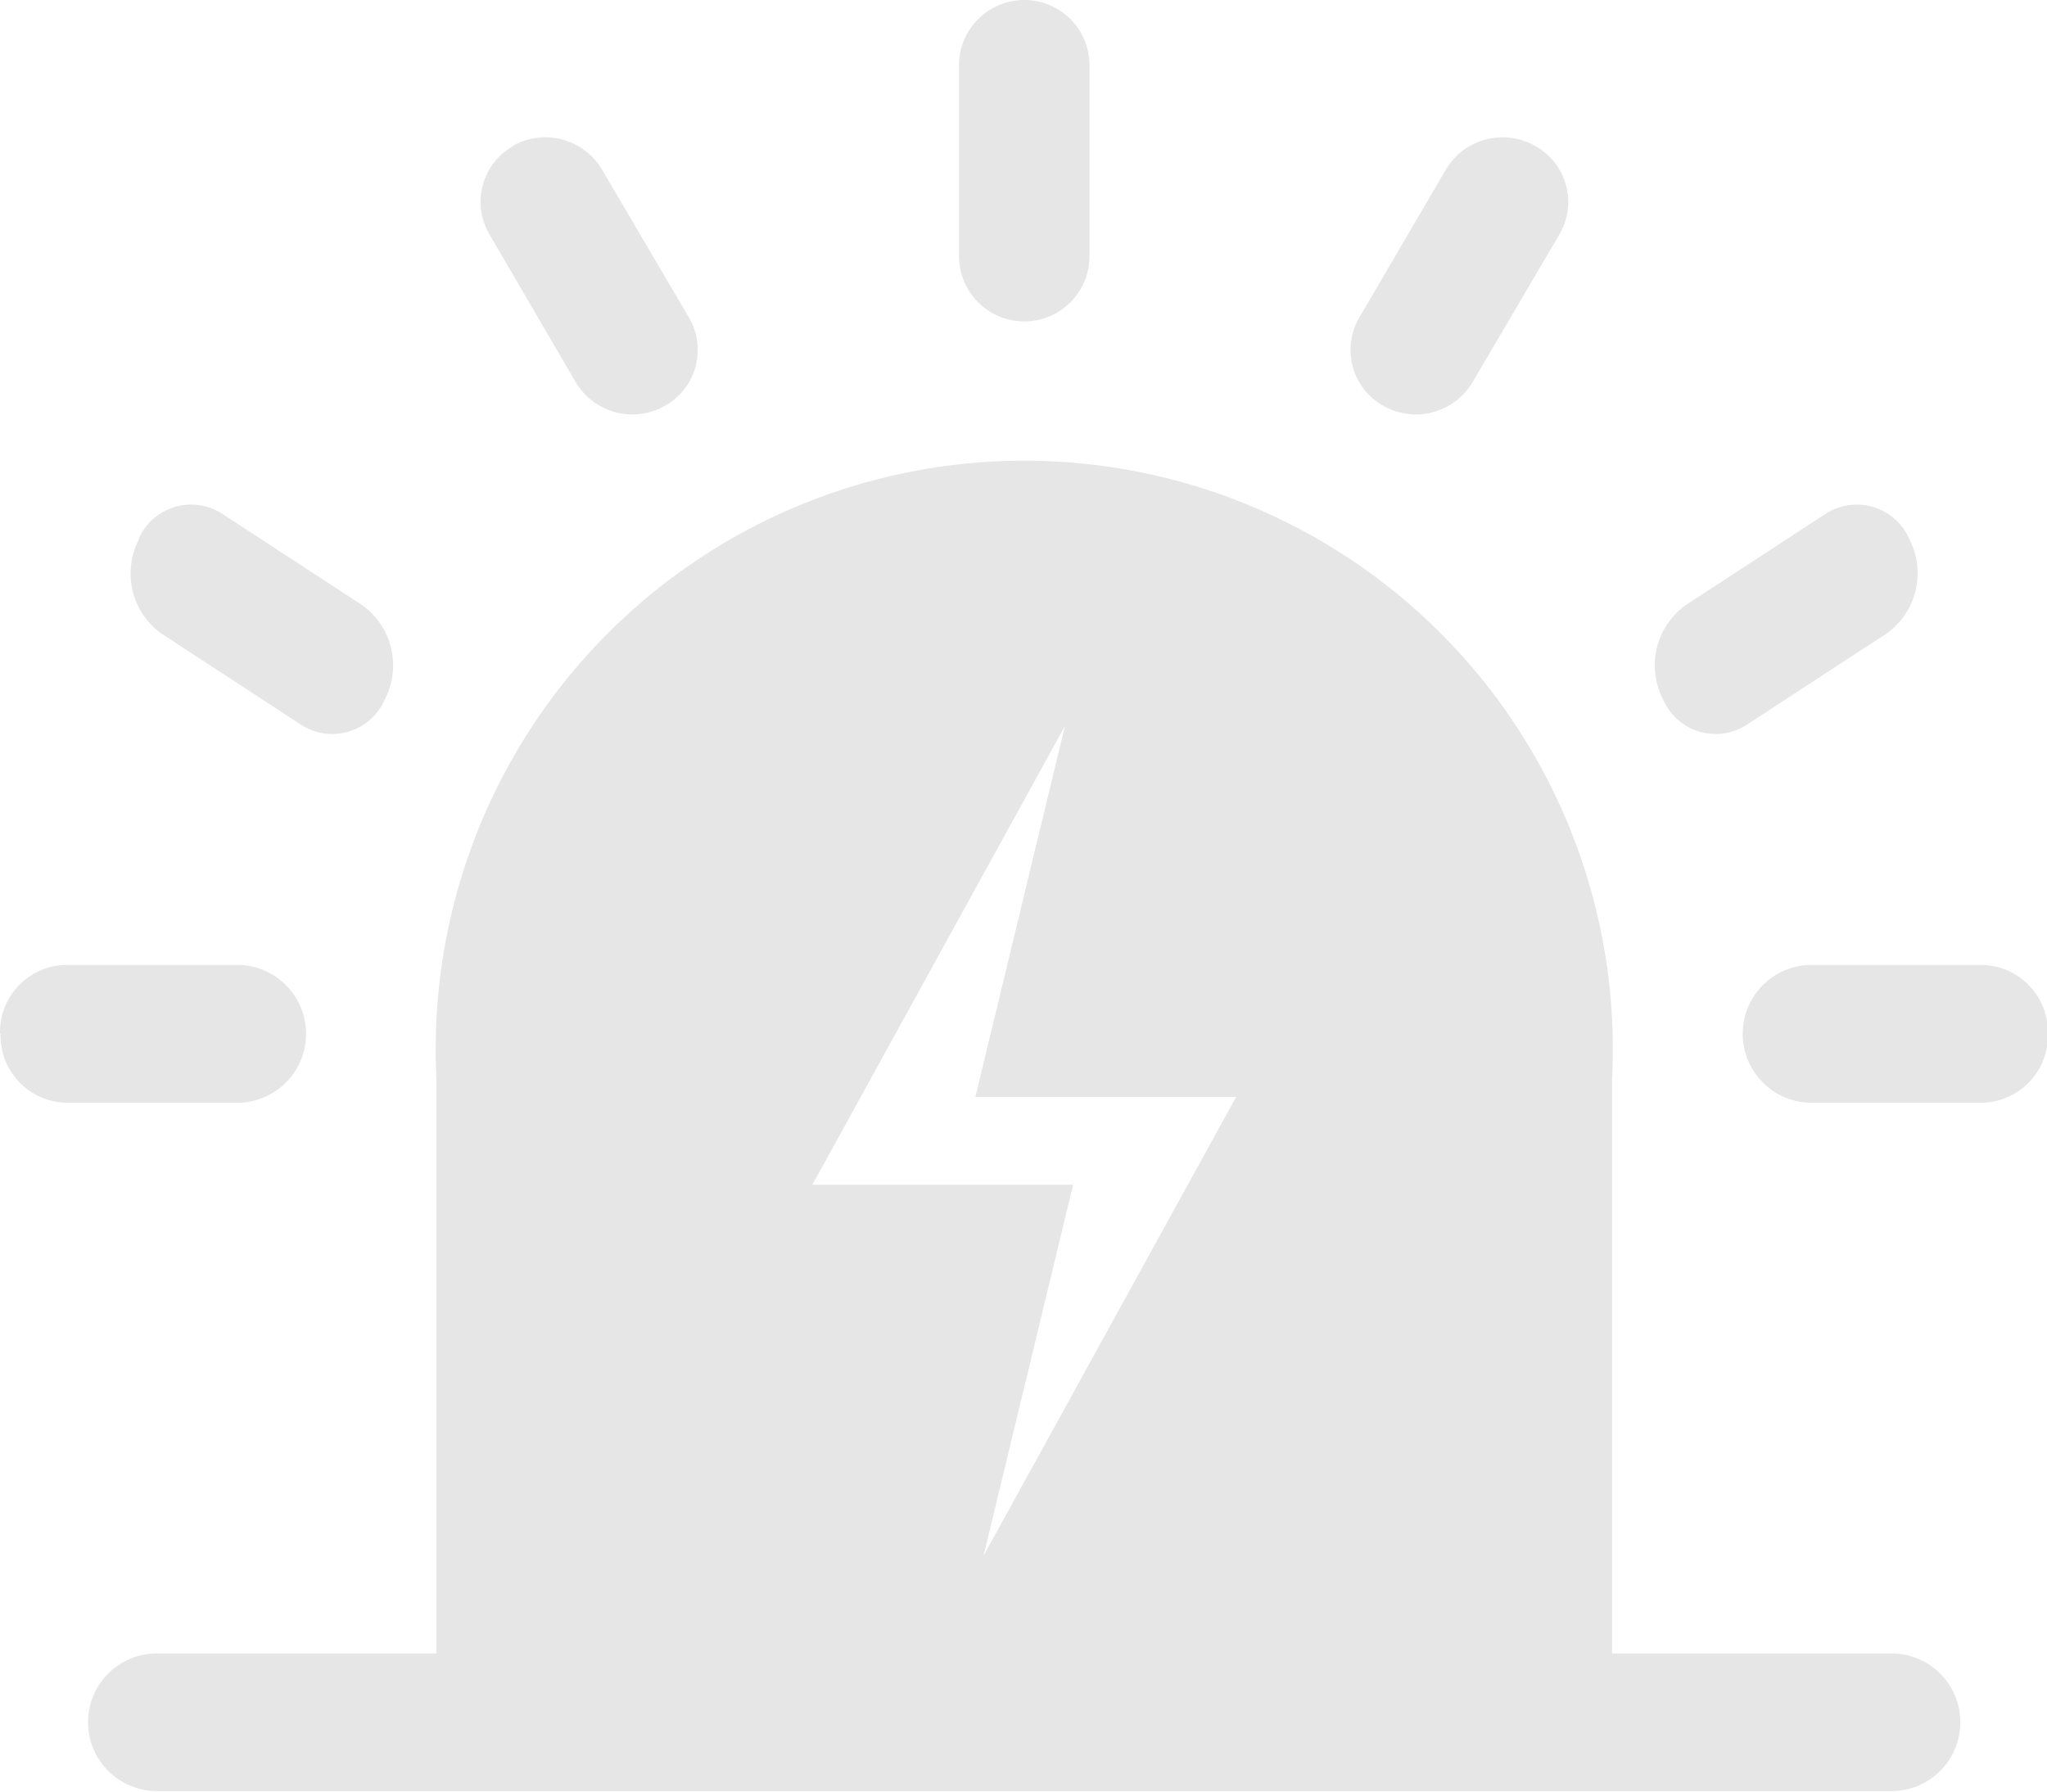
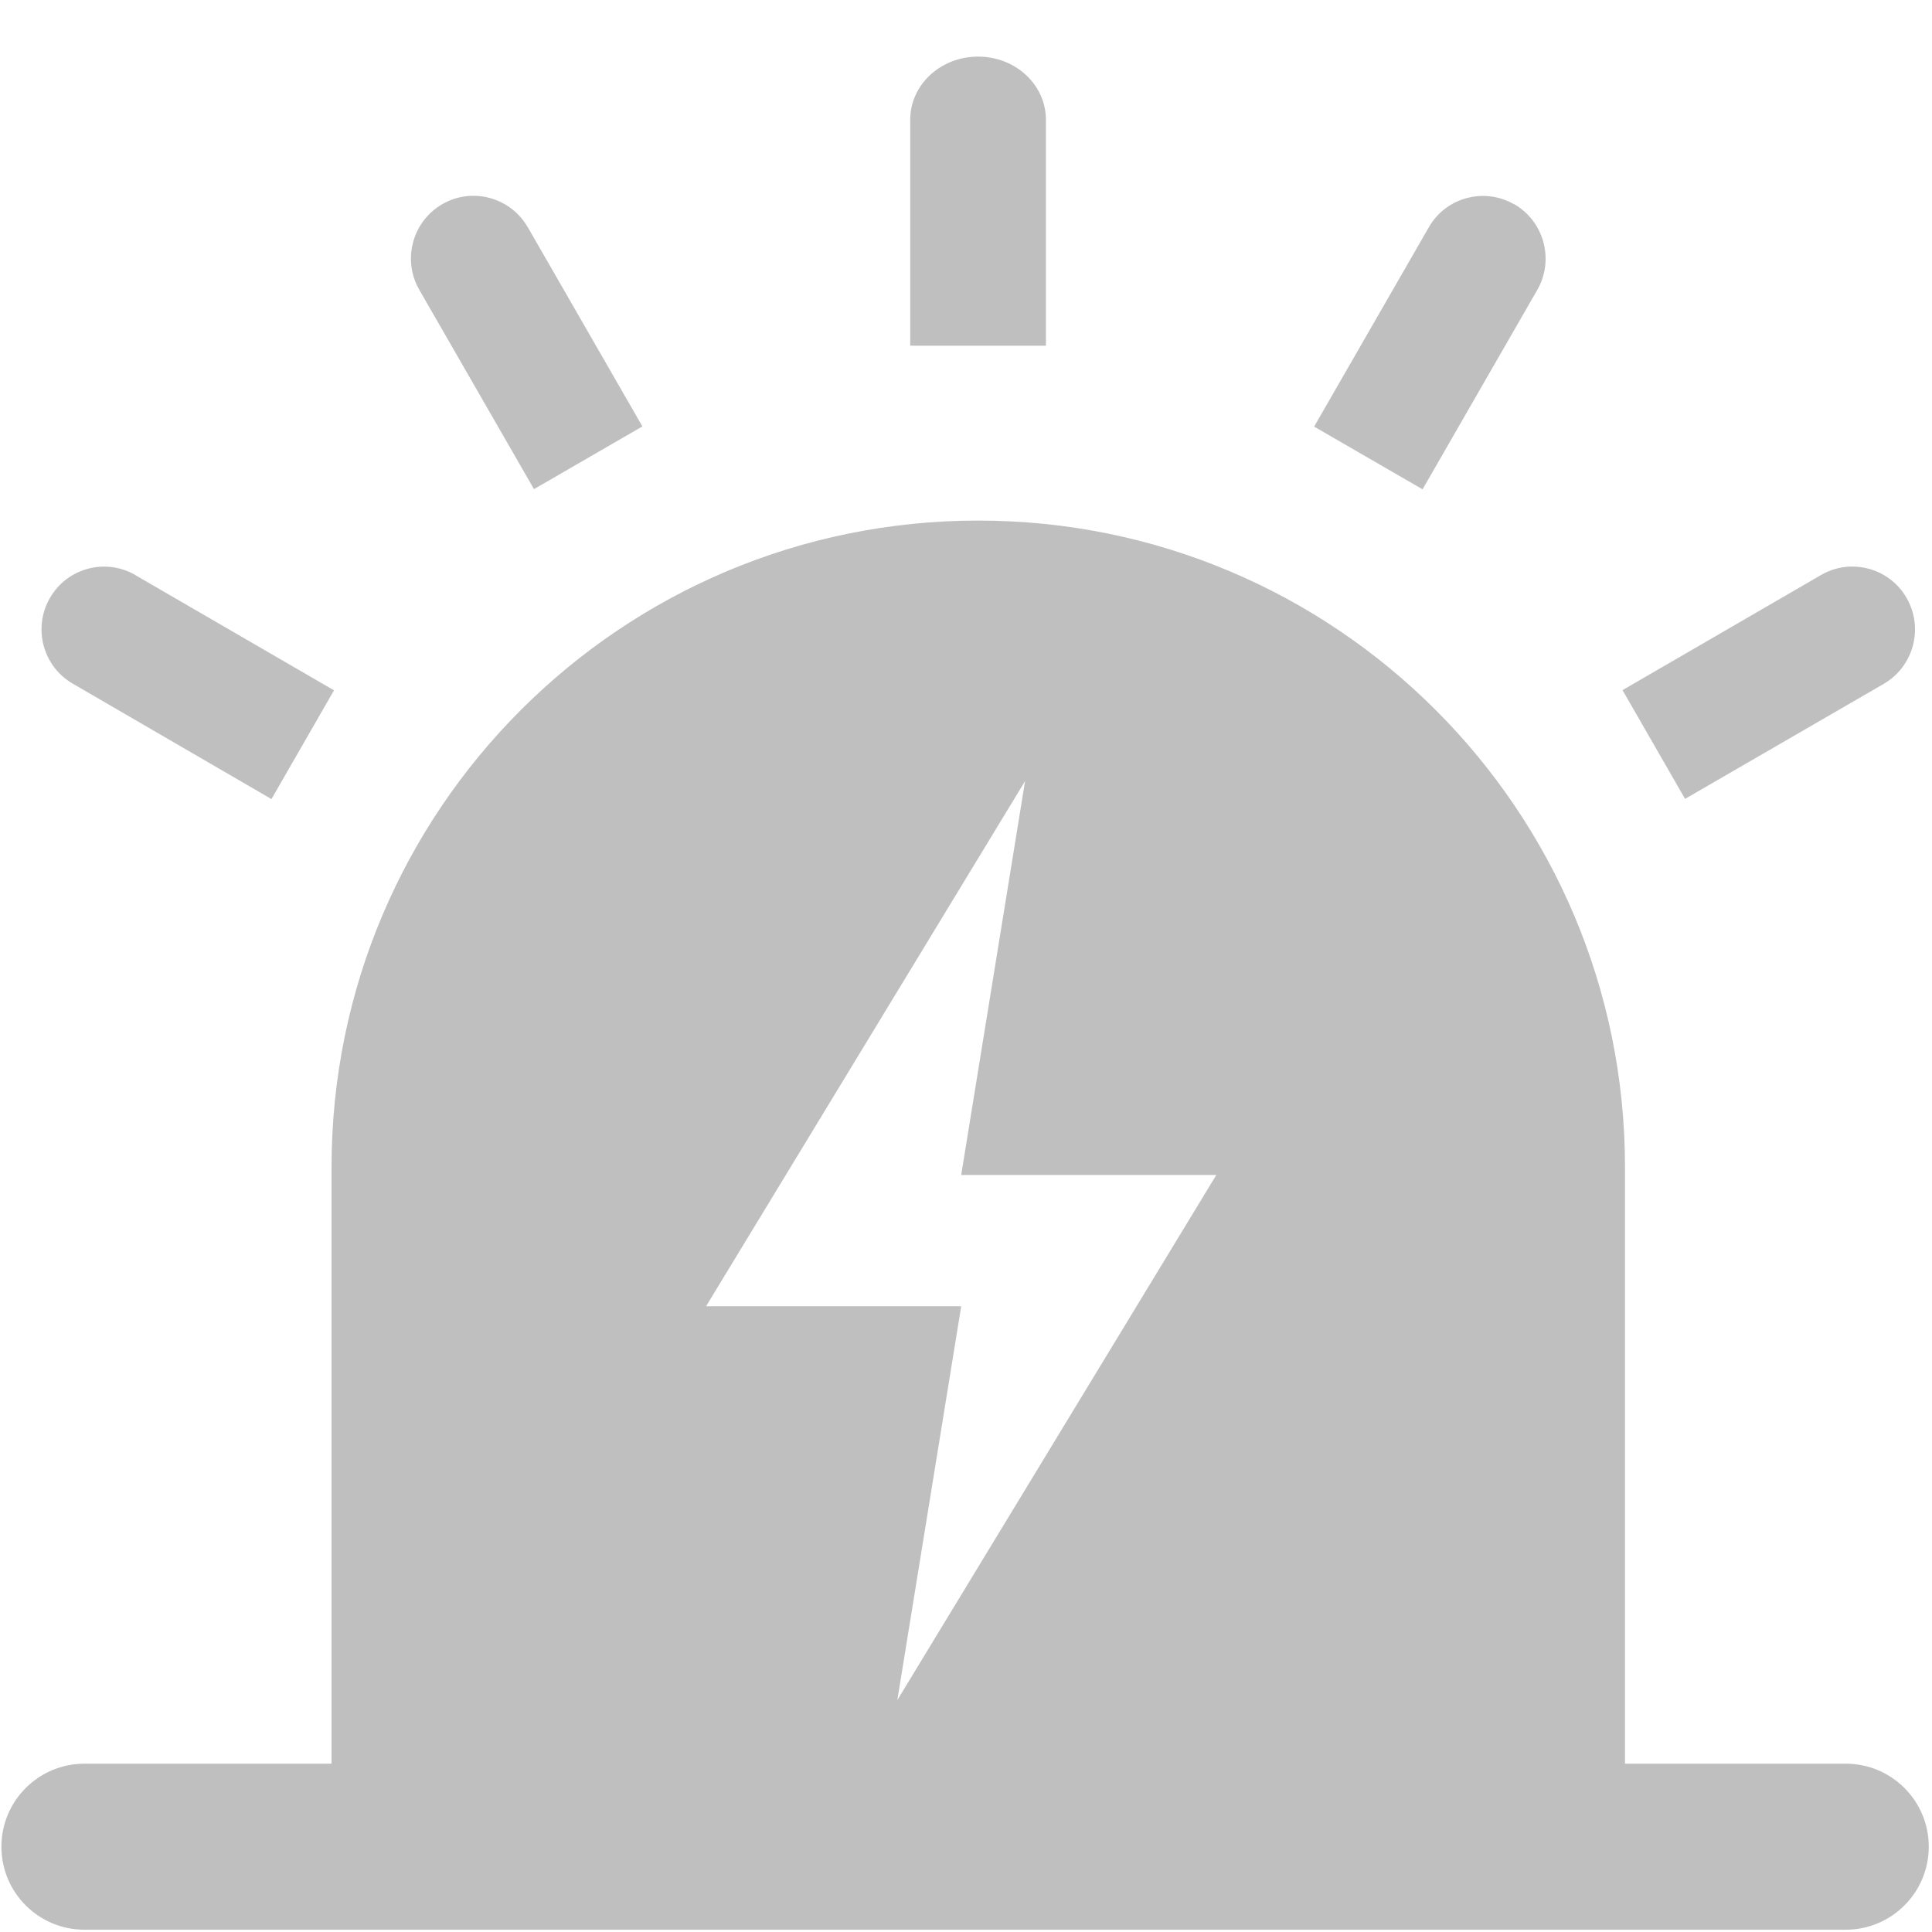
- <svg xmlns="http://www.w3.org/2000/svg" t="1568886879409" class="icon" viewBox="0 0 1170 1024" version="1.1" p-id="20488" width="228.516" height="200">
+ <svg xmlns="http://www.w3.org/2000/svg" t="1571218339663" class="icon" viewBox="0 0 1024 1024" version="1.1" p-id="2545" width="200" height="200">
  <defs>
    <style type="text/css" />
  </defs>
-   <path d="M846.737 997.599V616.945a261.668 261.668 0 1 0-522.604 0v380.654H249.465V616.945a336.409 336.409 0 1 1 671.941 0v380.654h-74.668zM585.435 0a37.298 37.298 0 0 1 37.298 37.298V146.265a37.298 37.298 0 1 1-74.595 0V37.298A37.298 37.298 0 0 1 585.435 0zM292.906 83.517a37.663 37.663 0 0 1 51.193 13.456l49.803 84.76a36.566 36.566 0 0 1-13.676 50.169 37.663 37.663 0 0 1-51.193-13.456l-49.438-84.76a36.566 36.566 0 0 1 13.676-50.169zM79.213 308.18a32.69 32.69 0 0 1 47.536-14.626l80.446 52.509a42.344 42.344 0 0 1 12.725 53.825 32.69 32.69 0 0 1-47.536 14.626l-80.446-52.509a42.344 42.344 0 0 1-12.433-53.825zM0.01 590.983a38.395 38.395 0 0 1 37.298-39.345h99.899a39.418 39.418 0 0 1 0 78.764H37.673a38.395 38.395 0 0 1-37.371-39.418z m877.589-507.466a37.663 37.663 0 0 0-51.193 13.456l-49.584 84.76a36.566 36.566 0 0 0 13.676 50.169 37.663 37.663 0 0 0 51.193-13.456l49.803-84.76a36.566 36.566 0 0 0-13.895-50.169z m213.693 224.663a32.69 32.69 0 0 0-47.536-14.626l-80.446 52.509a42.344 42.344 0 0 0-12.725 53.825 32.69 32.69 0 0 0 47.536 14.626l80.446-52.509a42.344 42.344 0 0 0 12.725-53.825zM1170.495 590.983a38.395 38.395 0 0 0-37.298-39.345h-99.387a39.418 39.418 0 0 0 0 78.764h99.533A38.395 38.395 0 0 0 1170.495 590.983zM89.671 945.236h991.456a39.345 39.345 0 0 1 0 78.69H89.671a39.345 39.345 0 0 1 0-78.69z m503.882-620.967a292.53 292.53 0 0 1 292.53 292.53v364.565h-585.059V616.652a292.53 292.53 0 0 1 292.53-292.457z m15.138 90.757L464.328 677.279h149.044l-51.193 212.084 144.363-262.253H557.499z" p-id="20489" fill="#e6e6e6" />
+   <path d="M175.726 934.787v-316.26c0-189.18 153.404-342.612 342.774-342.612s342.775 153.433 342.775 342.612v316.26h117.012c24.3 0 44 19.7 44 44s-19.7 44-44 44H44.747c-24.301 0-44-19.7-44-44s19.699-44 44-44h130.98z m367.588-520.804L374.237 692.332h135.221l-33.855 208.762L644.68 622.745H509.457l33.856-208.762h0.001z m259.29-305.76c15.875 9.237 21.299 29.622 12.156 45.488l-60.778 105.636-57.464-33.238 60.78-105.636c9.04-15.865 29.333-21.287 45.106-12.25h0.2zM518.4 30c19.892 0 35.966 14.962 35.966 33.539v119.693h-71.931V63.439C482.434 44.963 498.508 30 518.4 30h-0.001z m-284.003 78.223c15.773-9.138 36.065-3.716 45.208 12.05 0 0 0 0.1 0.1 0.1l60.78 105.636-57.465 33.237-60.78-105.636c-9.14-15.866-3.716-36.15 12.156-45.387h0.001zM26.44 316.985c9.041-15.867 29.334-21.39 45.208-12.252 0 0 0.1 0 0.1 0.101l105.283 61.052-33.152 57.638L38.595 362.37c-15.872-9.137-21.298-29.522-12.155-45.387z m984.12 0c9.143 15.864 3.717 36.249-12.155 45.486L893.12 423.423l-33.152-57.637 105.283-61.053c15.773-9.137 36.065-3.715 45.208 12.05 0 0.1 0.1 0.1 0.1 0.2v0.002z" fill="#bfbfbf" p-id="2546" />
</svg>
